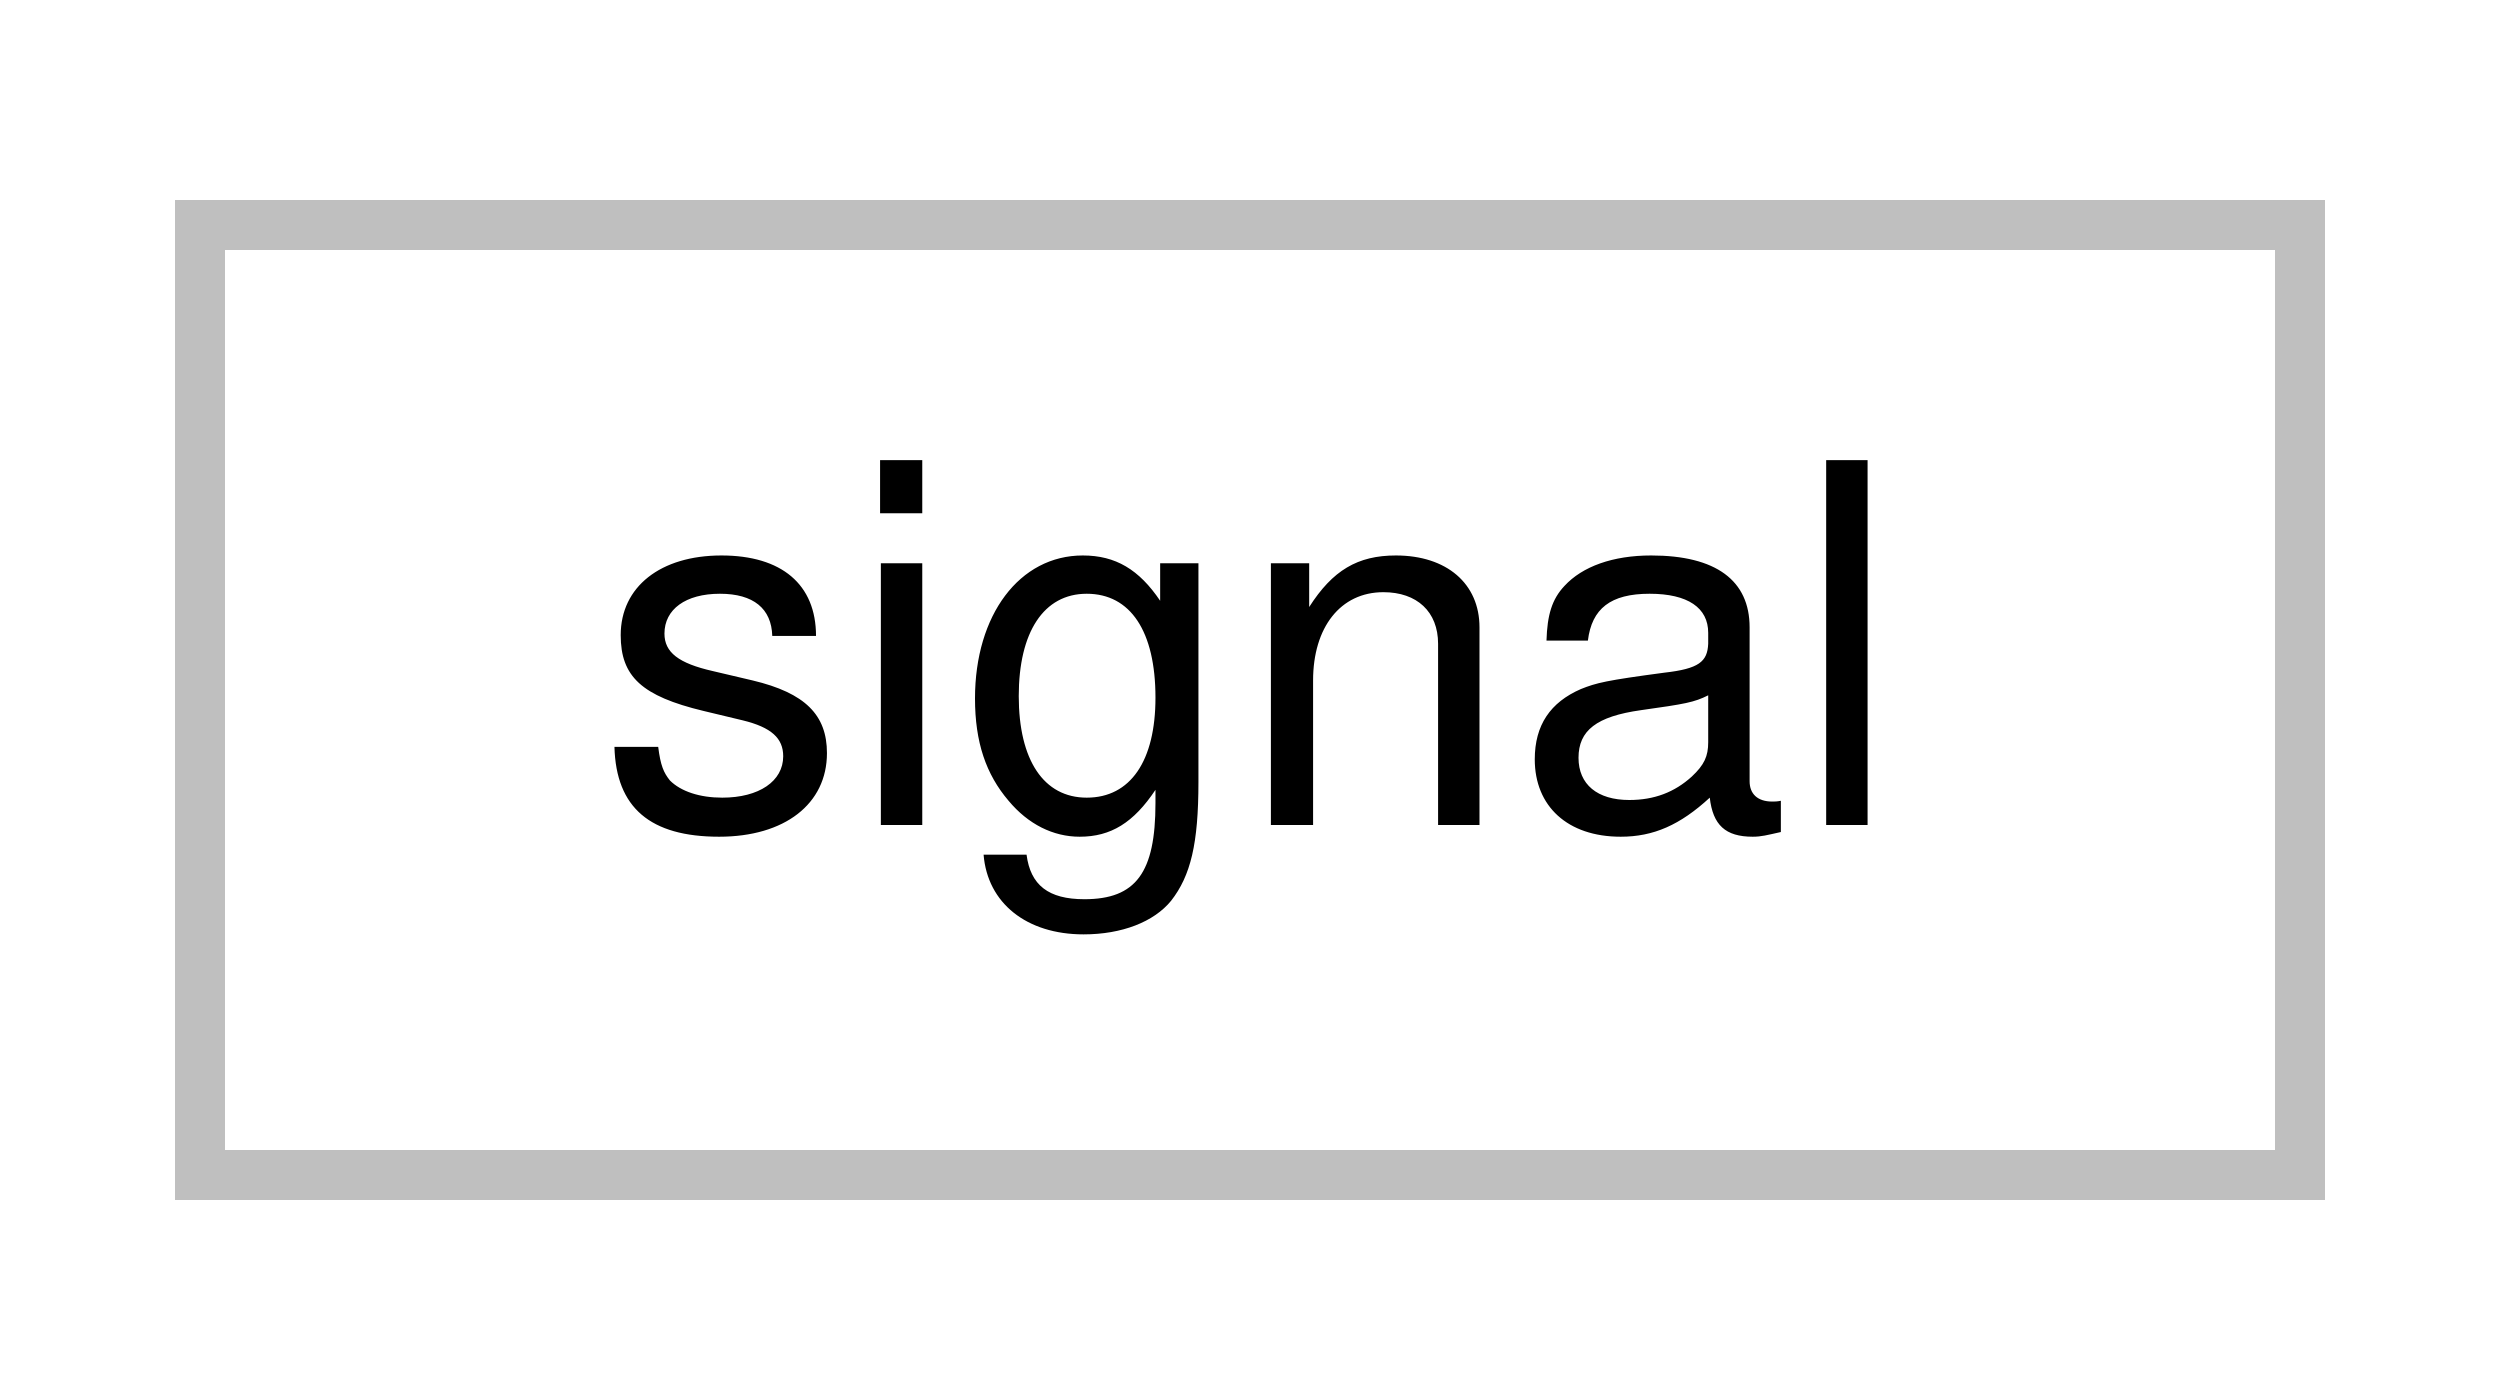
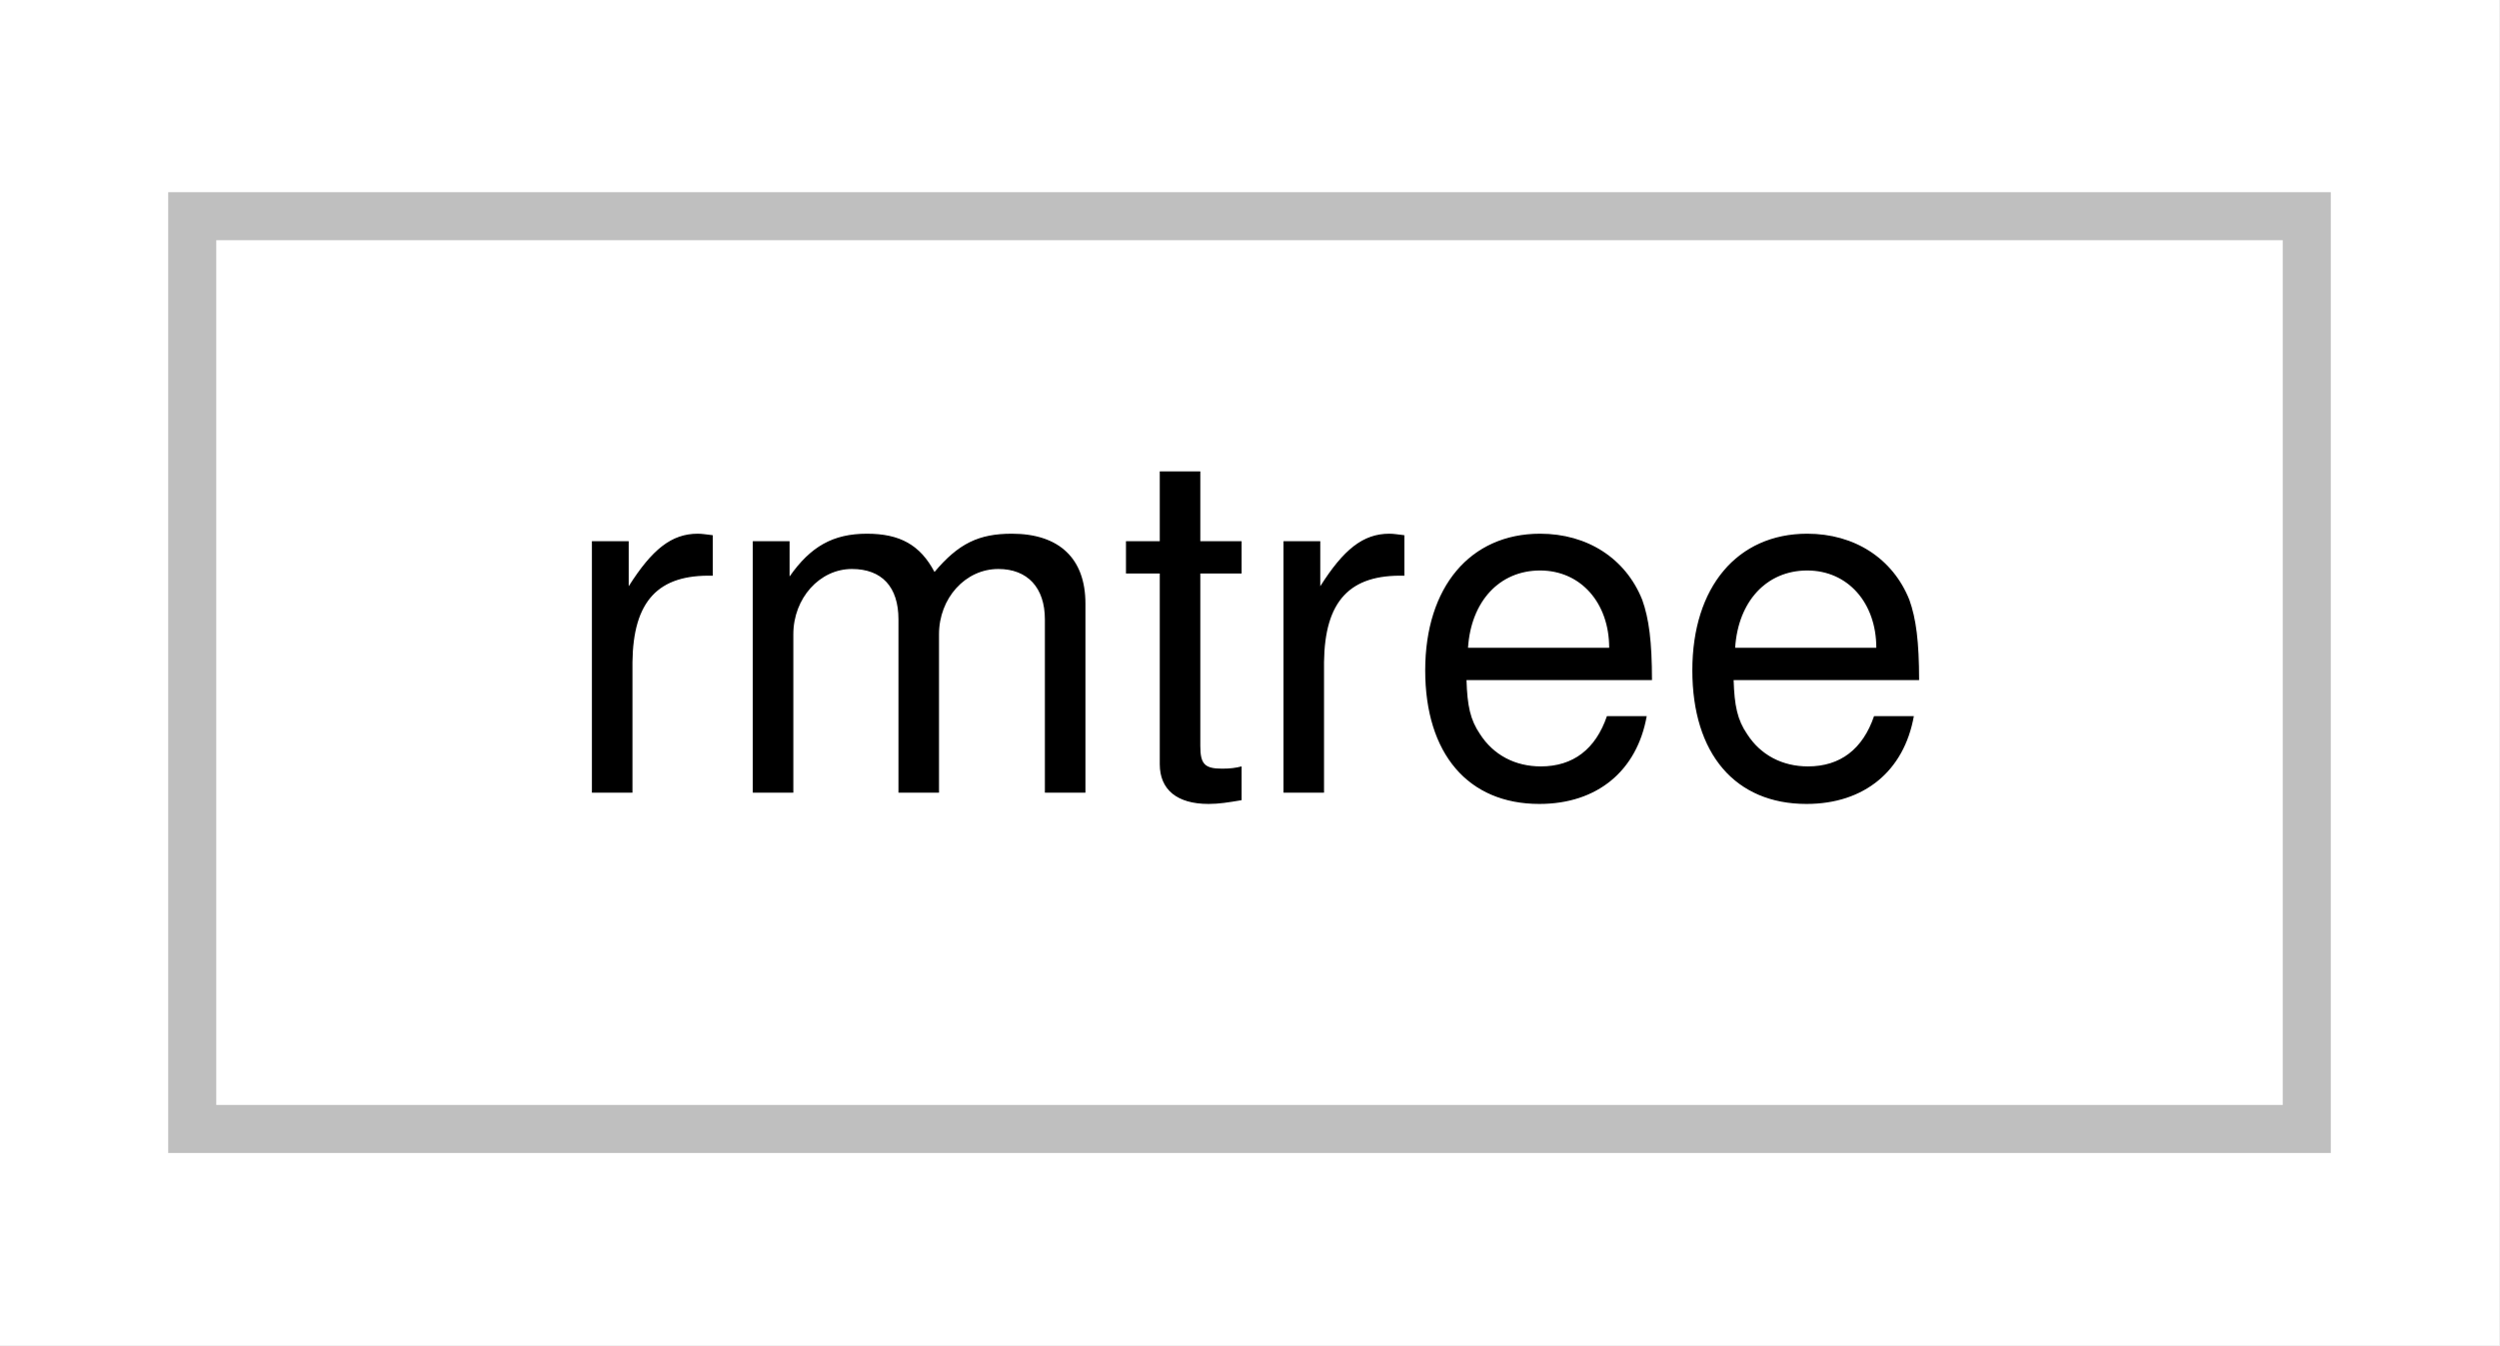
- <svg xmlns="http://www.w3.org/2000/svg" width="50pt" height="28pt" viewBox="0.00 0.00 50.00 28.00">
+ <svg xmlns="http://www.w3.org/2000/svg" width="52pt" height="28pt" viewBox="0.00 0.00 52.00 28.00">
  <g id="graph0" class="graph" transform="scale(1 1) rotate(0) translate(4 24)">
-     <polygon fill="white" stroke="none" points="-4,4 -4,-24 46,-24 46,4 -4,4" />
+     <polygon fill="white" stroke="none" points="-4,4 -4,-24 48,-24 48,4 -4,4" />
    <g id="node1" class="node">
-       <polygon fill="white" stroke="#bfbfbf" points="-3.55271e-15,-0.5 -3.55271e-15,-19.5 42,-19.5 42,-0.5 -3.55271e-15,-0.5" />
-       <text text-anchor="middle" x="21" y="-7.5" font-family="Helvetica,sans-Serif" font-size="10.00">signal</text>
+       <polygon fill="white" stroke="#bfbfbf" points="-3.55271e-15,-0.5 -3.55271e-15,-19.5 44,-19.5 44,-0.5 -3.55271e-15,-0.5" />
+       <text text-anchor="middle" x="22" y="-7.5" font-family="Helvetica,sans-Serif" font-size="10.00">rmtree</text>
    </g>
  </g>
</svg>
